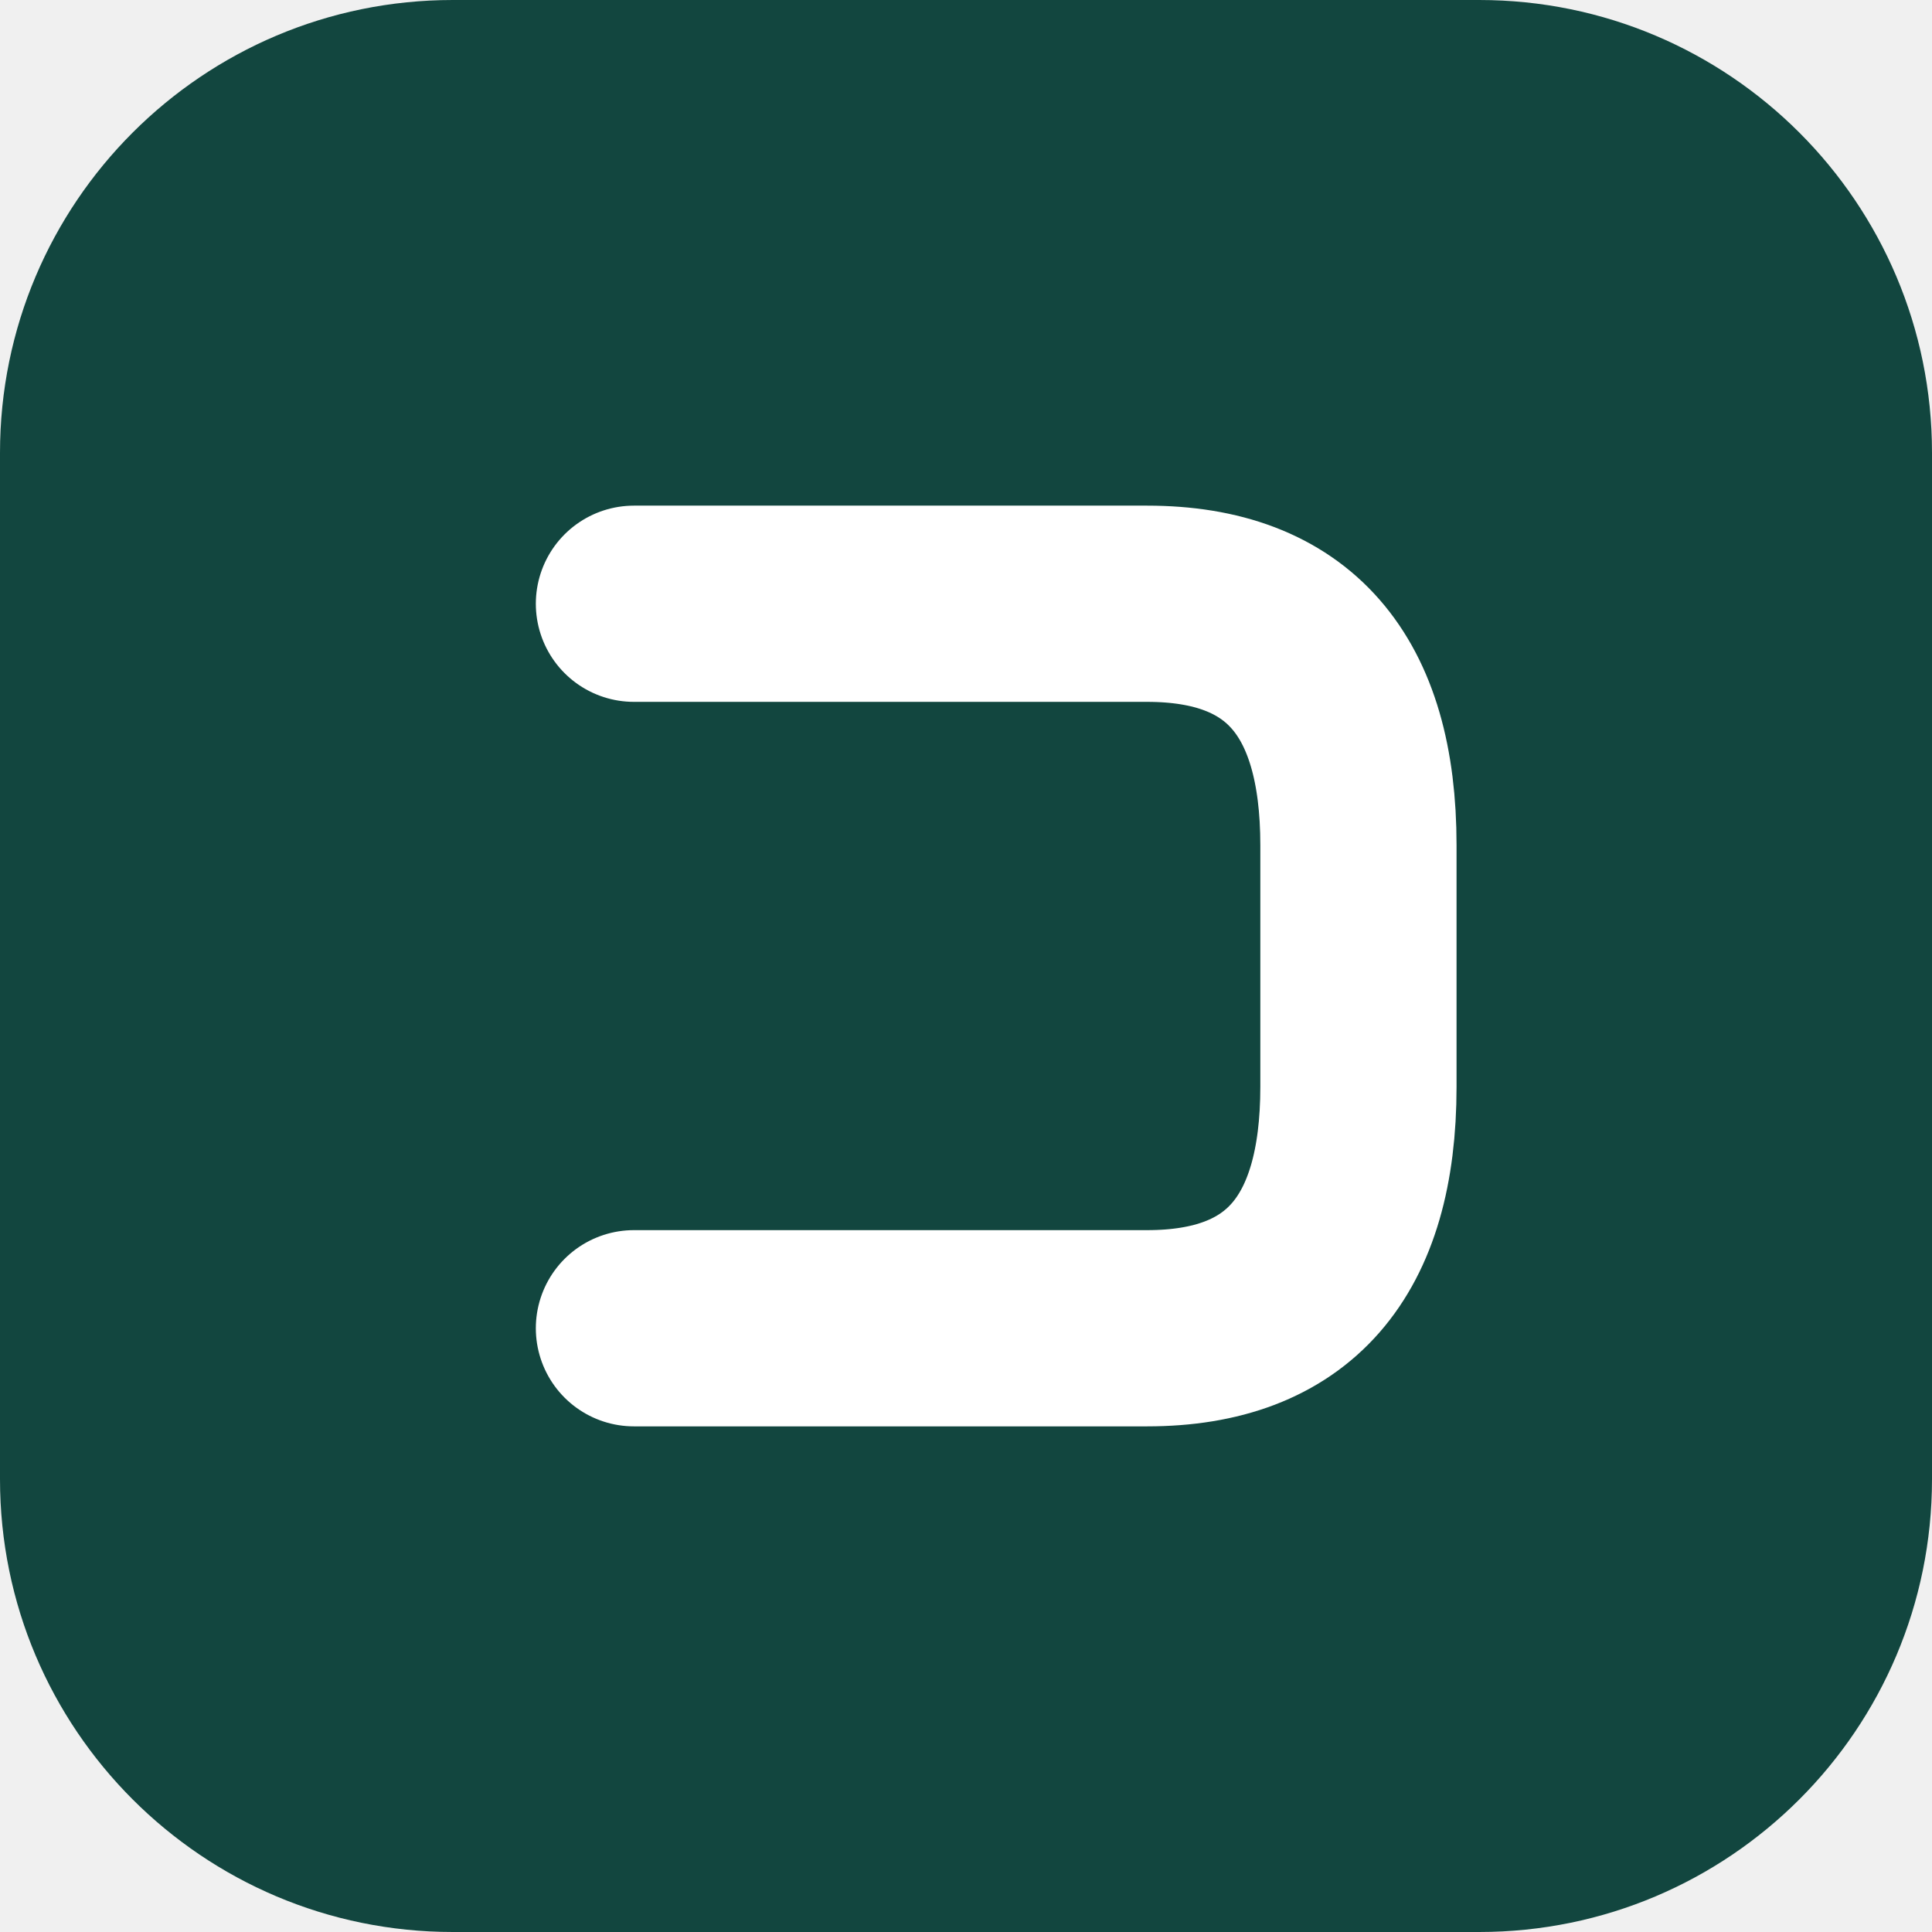
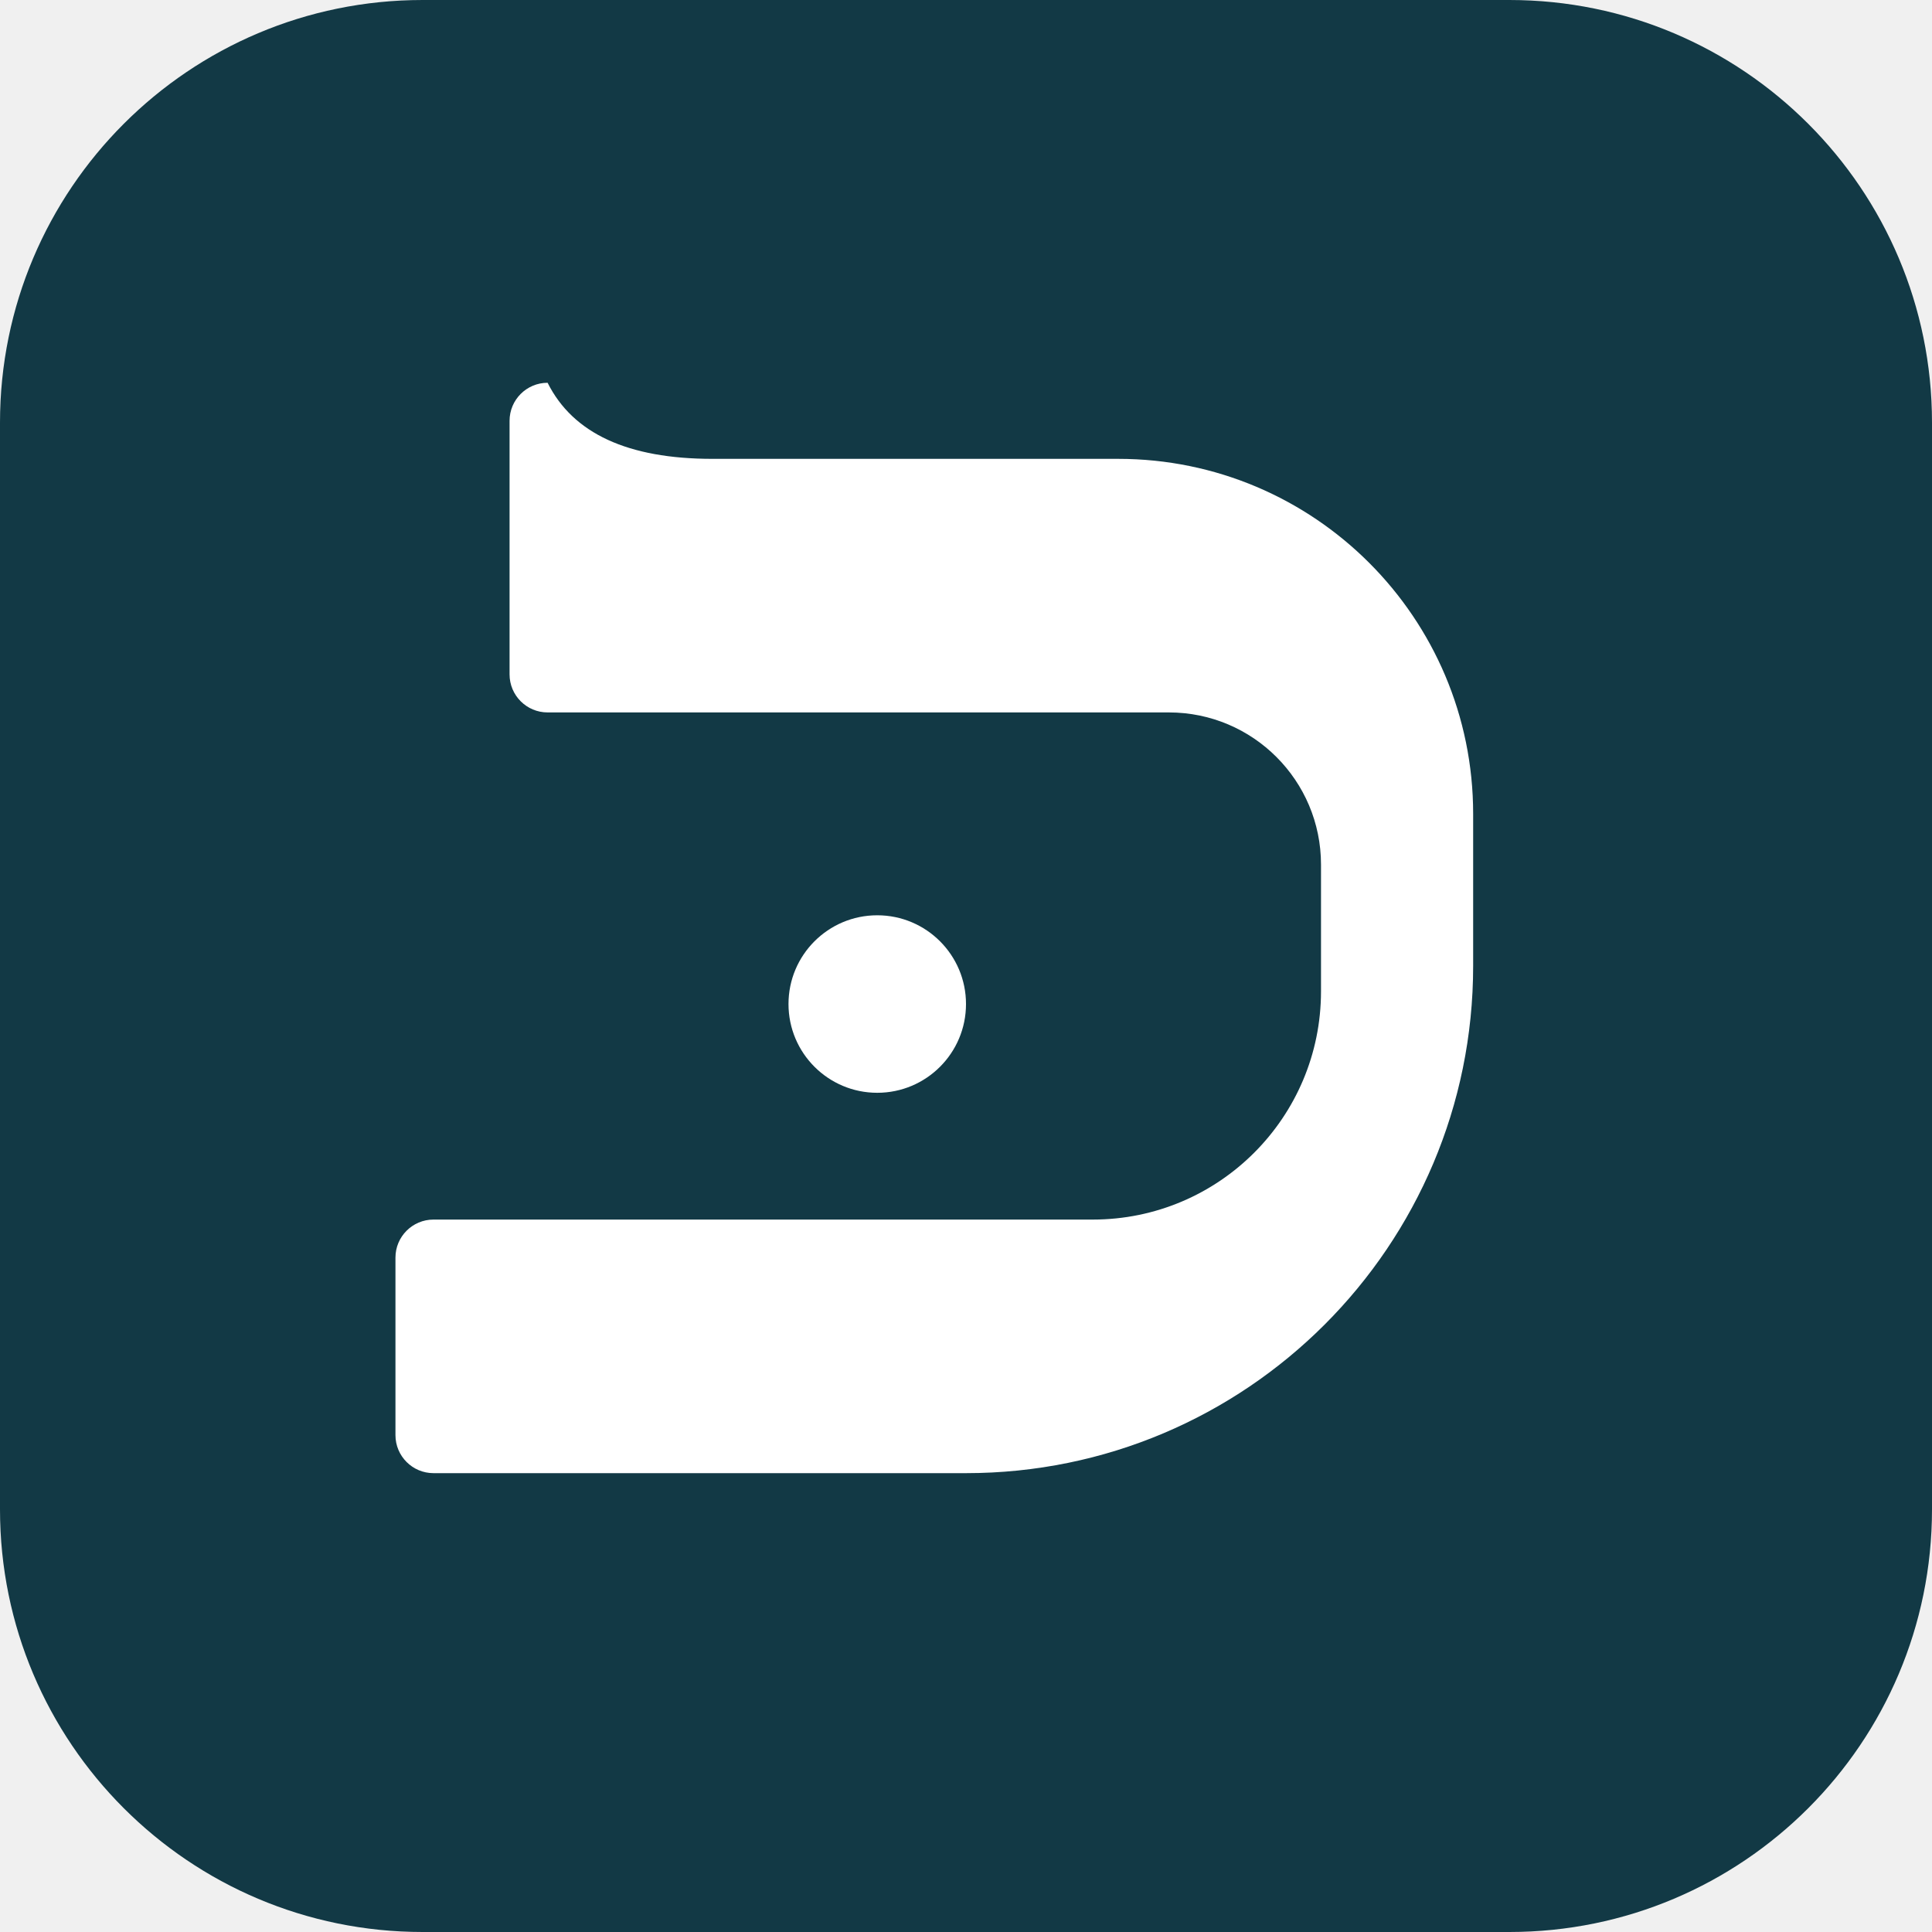
<svg xmlns="http://www.w3.org/2000/svg" viewBox="0 0 64 64" role="img" aria-label="Klal">
-   <rect width="64" height="64" rx="15" fill="#12463F" />
-   <path d="M21 20 H38 Q45 20 45 28 V36 Q45 44 38 44 H21" fill="none" stroke="#FFFFFF" stroke-width="6.5" stroke-linecap="round" stroke-linejoin="round" />
+   <rect width="64" height="64" rx="14" fill="#123945" />
+   <path d="M16.88 13.94 A1.26 1.26 0 0 1 18.14 12.68 Q19.4 15.2 23.6 15.2 H37.04 A11.76 11.76 0 0 1 48.8 26.96 V32 A16.8 16.8 0 0 1 32 48.8 H14.36 A1.26 1.26 0 0 1 13.1 47.54 V41.66 A1.26 1.26 0 0 1 14.36 40.4 H36.2 A7.56 7.56 0 0 0 43.76 32.84 V28.64 A5.04 5.04 0 0 0 38.72 23.6 H18.14 A1.26 1.26 0 0 1 16.88 22.34 Z" fill="#ffffff" />
+   <circle cx="29.06" cy="33.26" r="2.94" fill="#ffffff" />
</svg>
